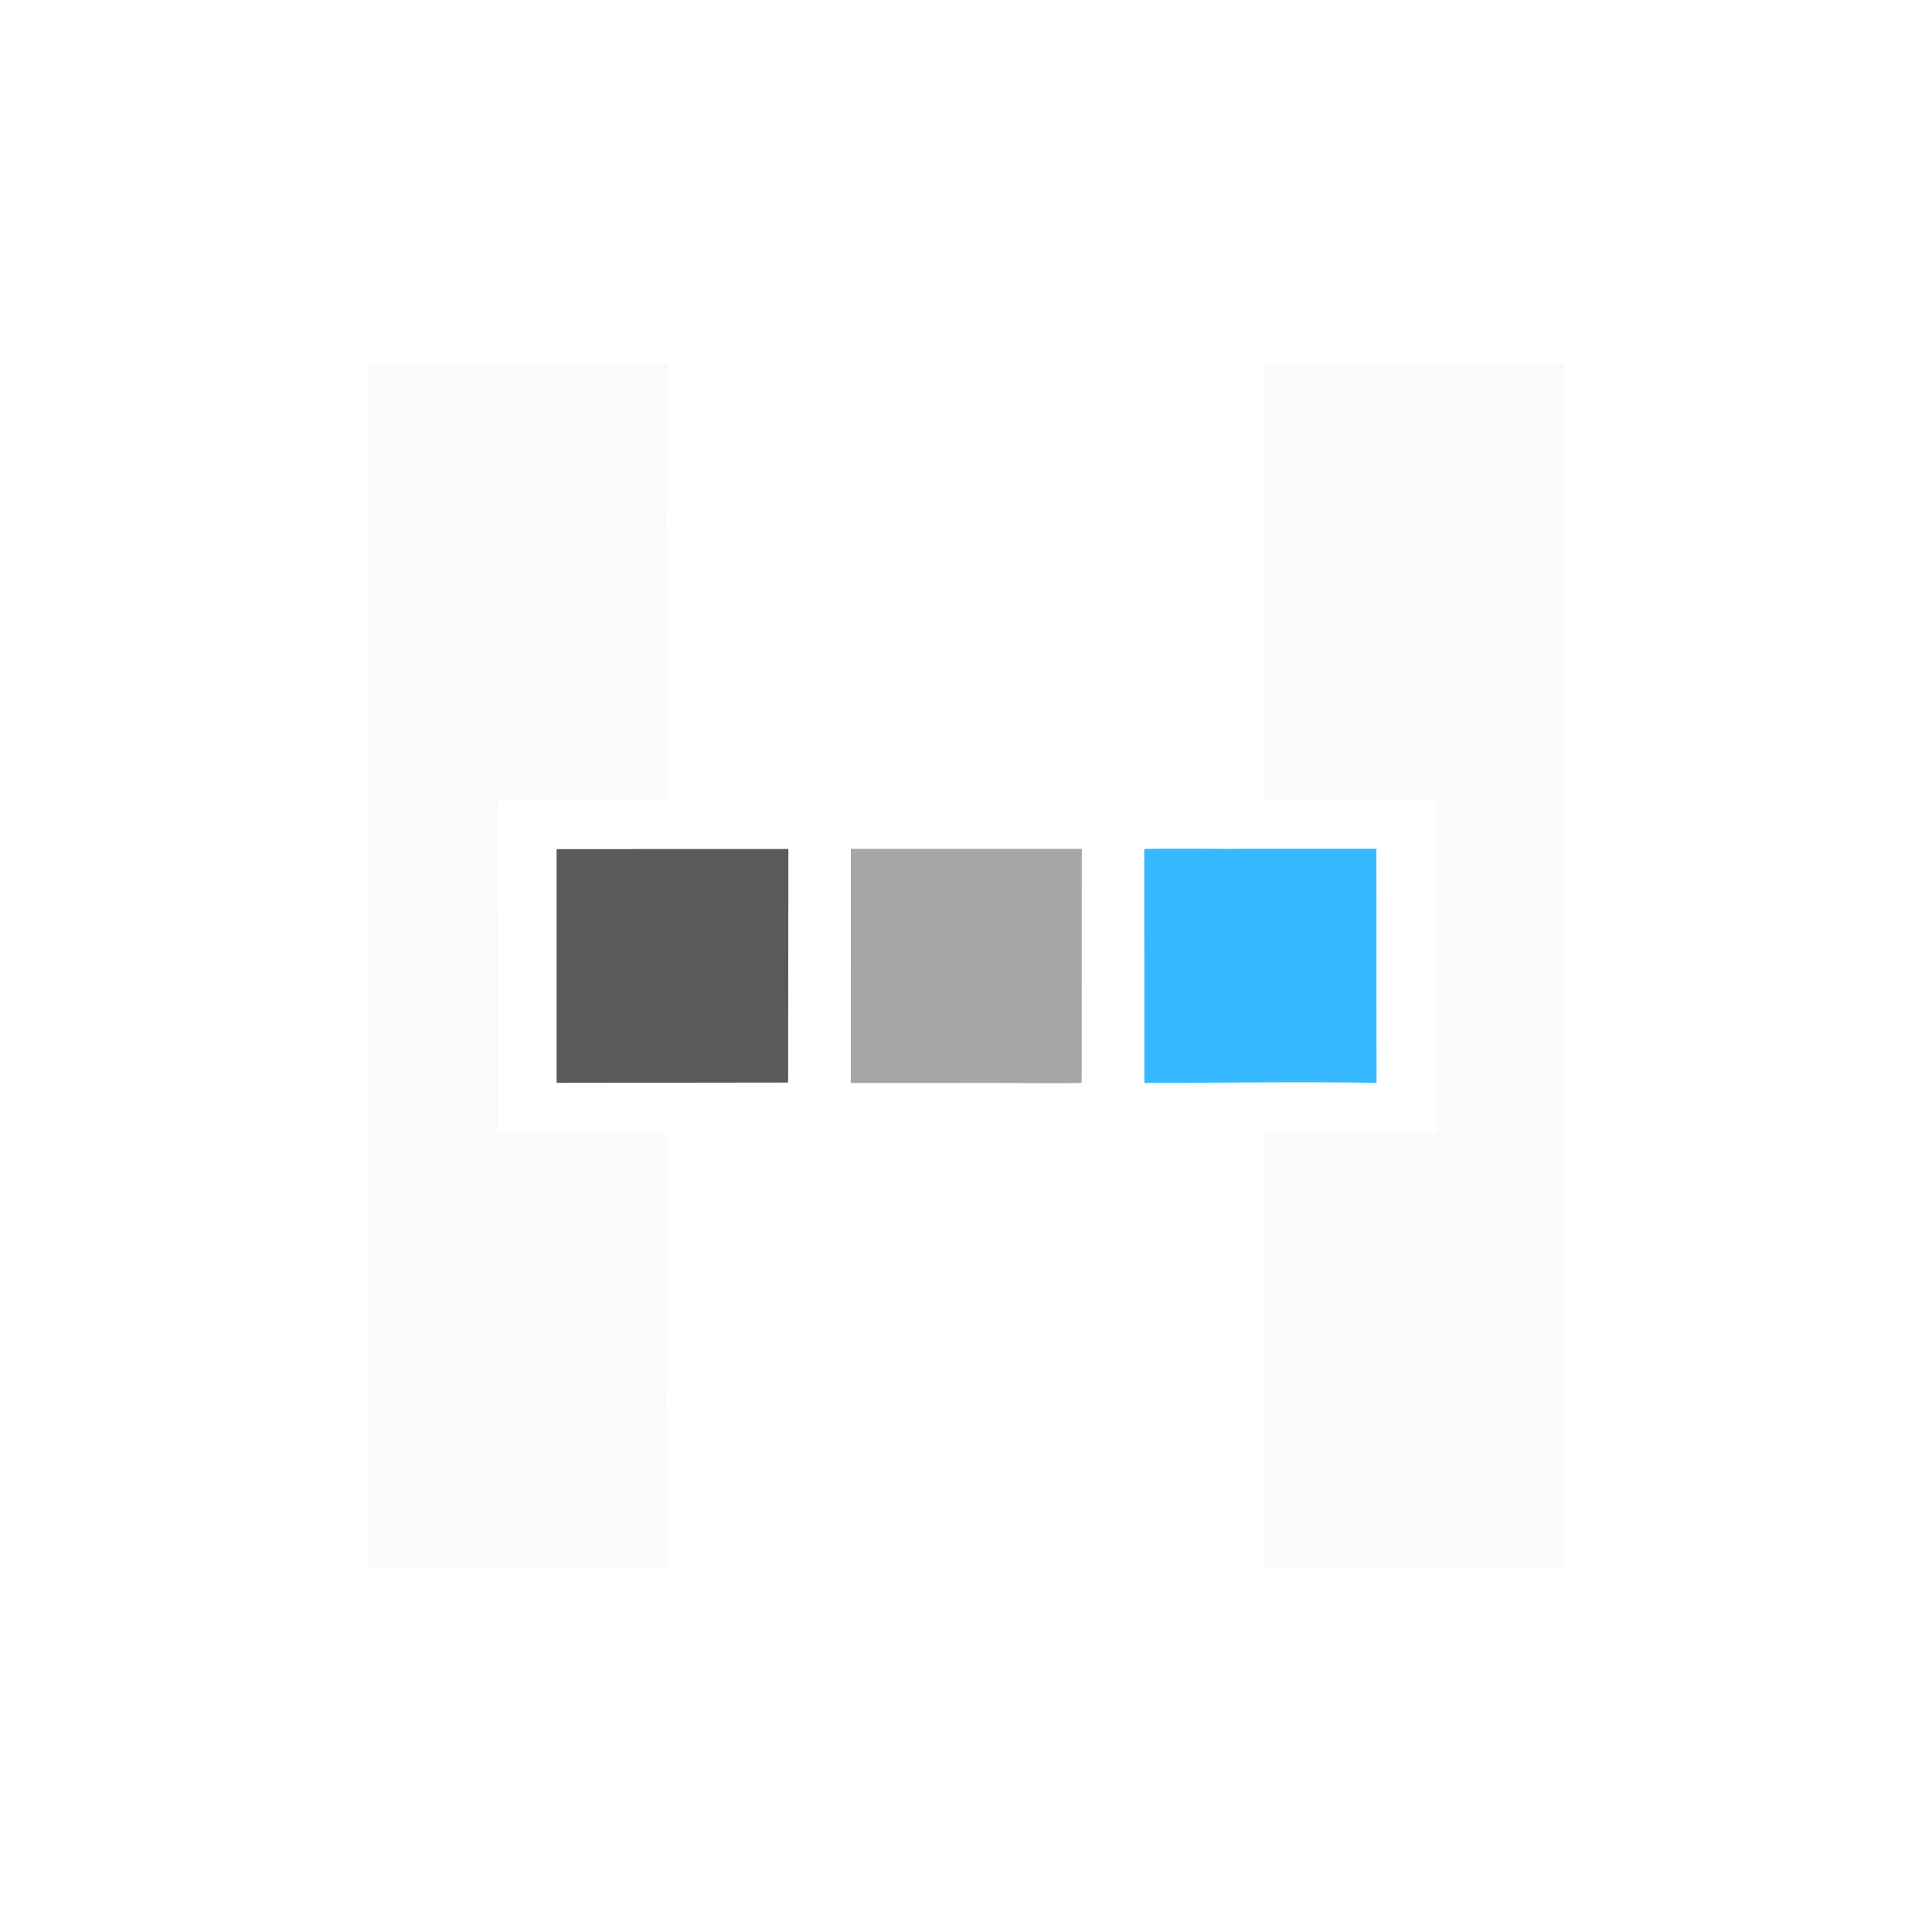
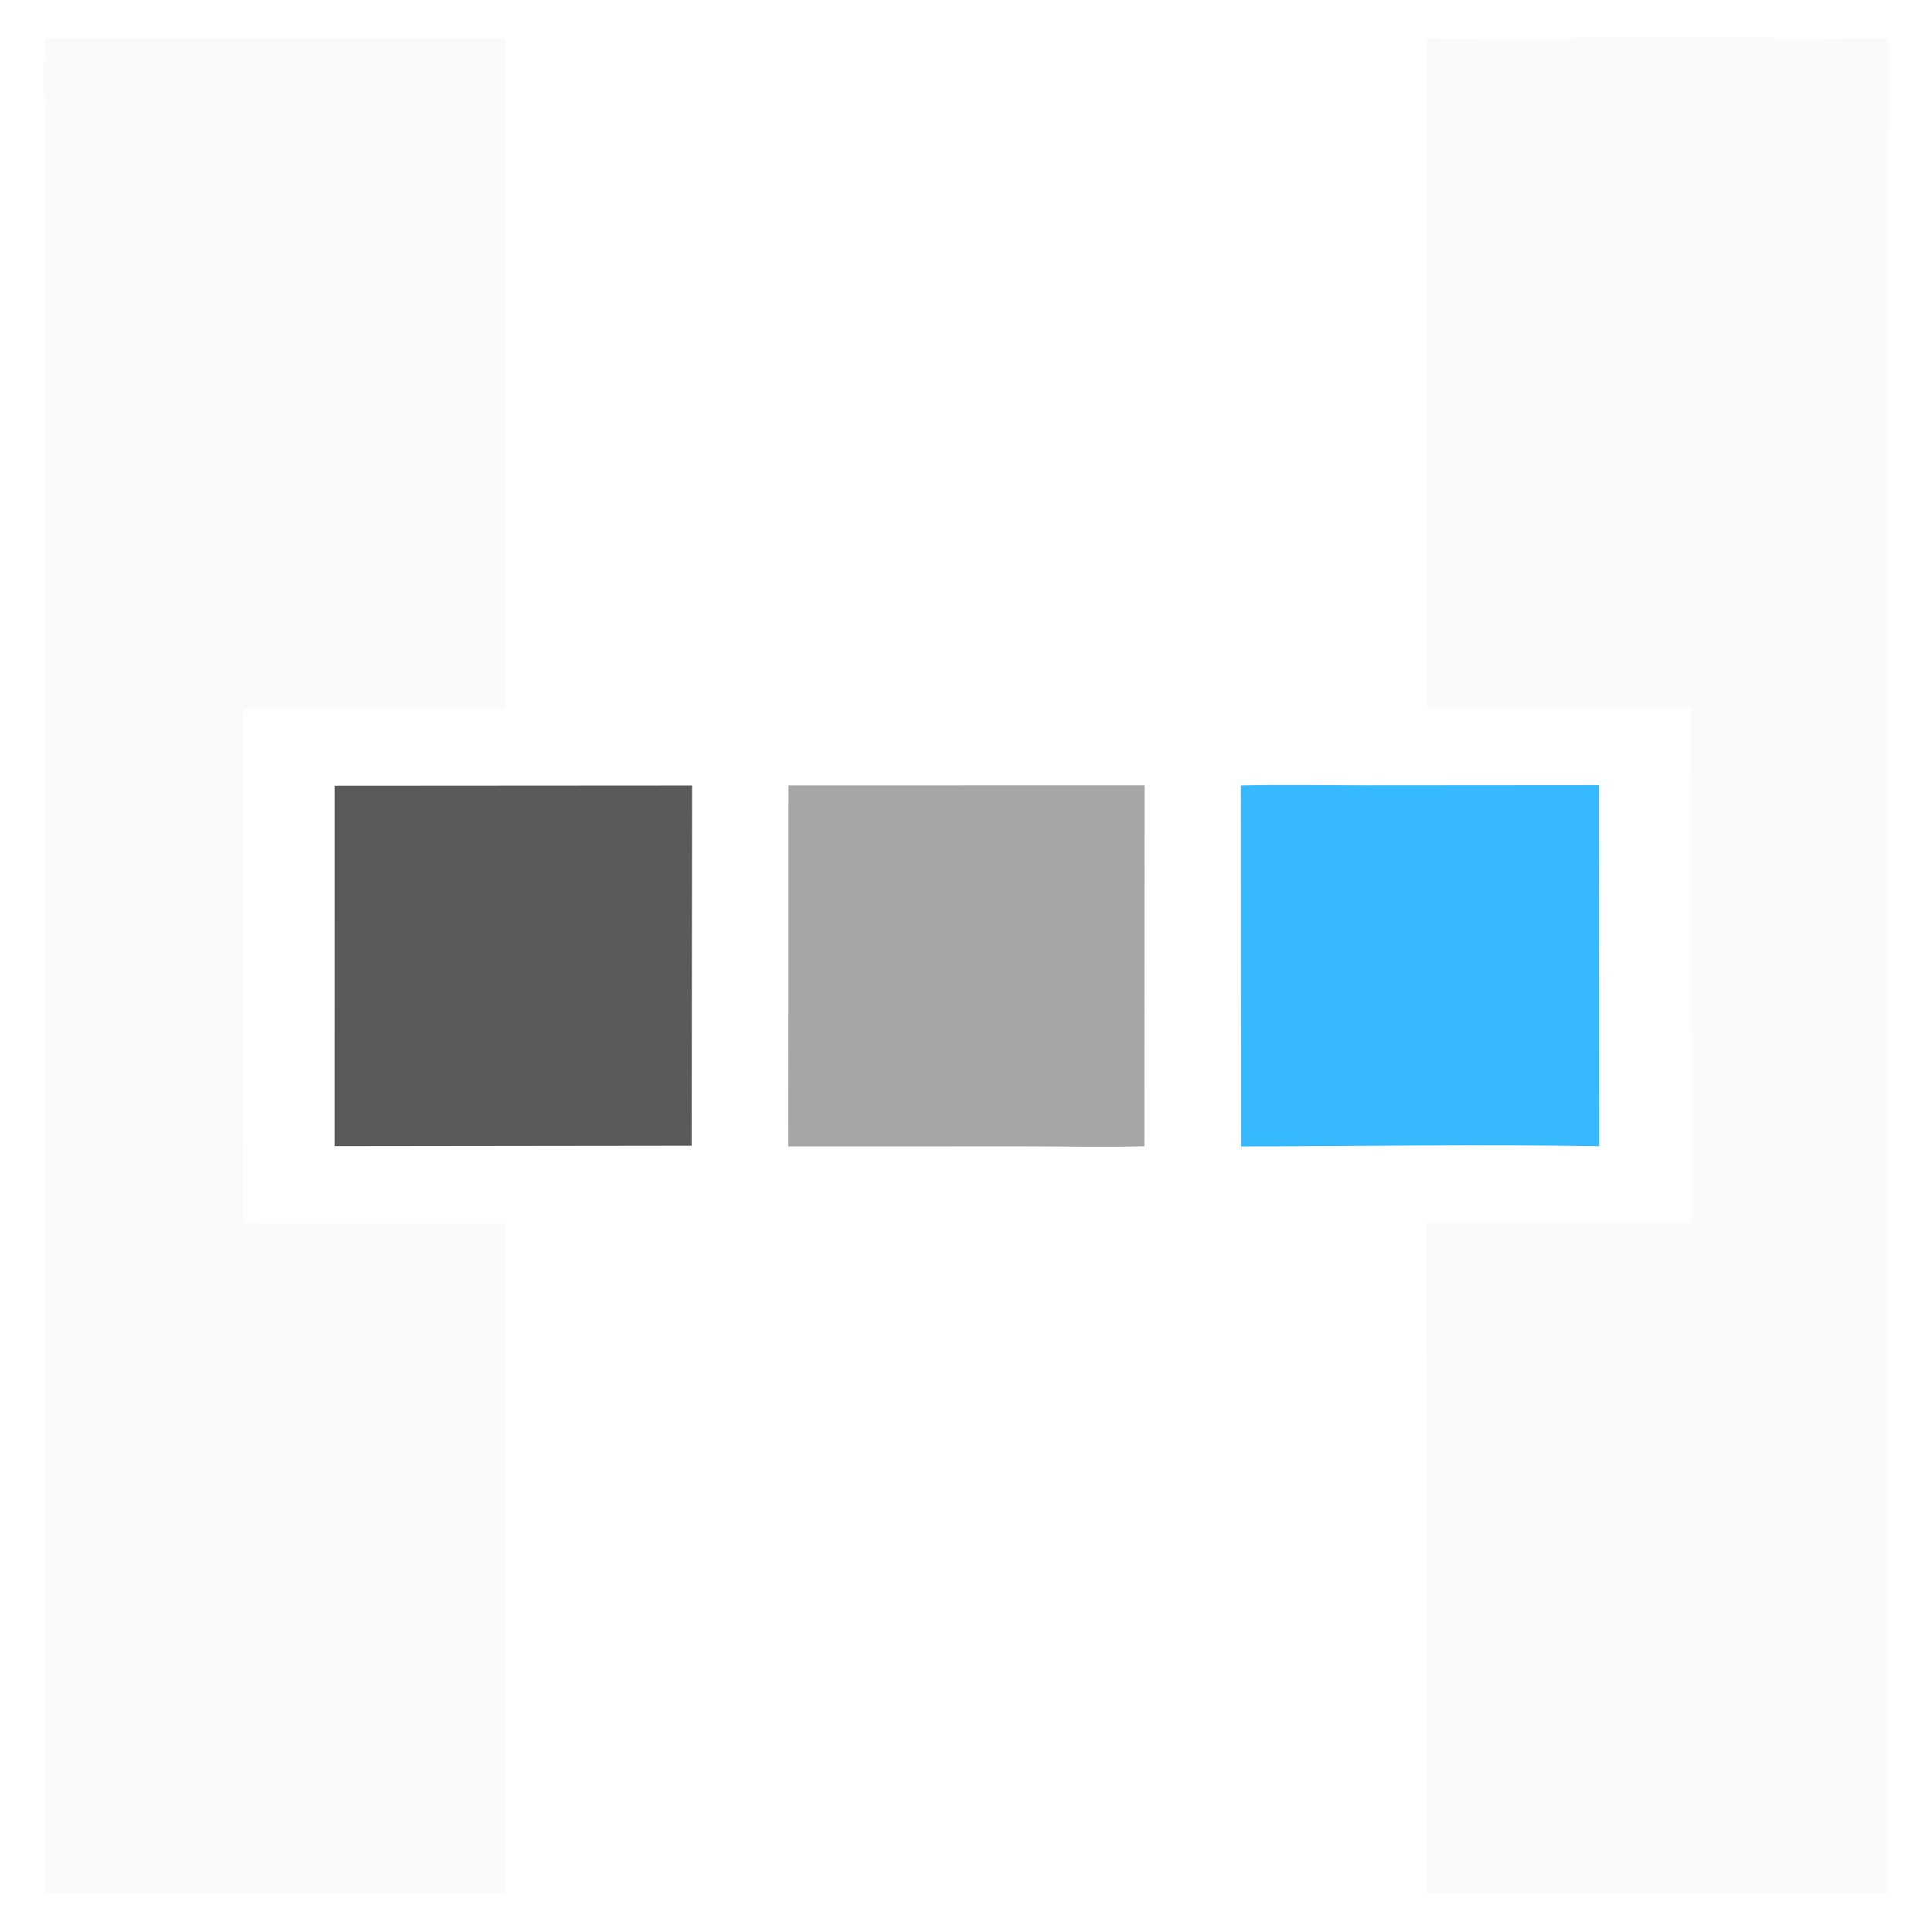
- <svg xmlns="http://www.w3.org/2000/svg" width="1024" height="1024" viewBox="0 0 1024 1024">
+ <svg xmlns="http://www.w3.org/2000/svg" width="664" height="664" viewBox="180 180 664 664">
  <path fill="#FAFAFA" d="M670.524 193.163C723.003 192.972 776.58 192.659 828.998 193.309L828.914 830.625L736.75 830.641L670.315 830.776L670.195 600.459L761.346 600.468L761.132 423.564L670.432 423.565L670.43 274.932C670.419 248.07 669.986 219.939 670.524 193.163Z" />
  <path fill="#FAFAFA" d="M195.669 193.227L353.796 193.18C354.075 219.217 353.555 246.142 353.512 272.262L353.711 423.51L263.694 423.638C263.276 443.854 263.591 465.202 263.598 485.49L263.65 600.462L353.819 600.612L353.51 741.625L353.797 830.602L195.386 830.58L195.376 340.328L195.372 230.772C195.368 224.53 194.515 197.591 195.669 193.227Z" />
  <path fill="#37B9FF" d="M606.47 449.954C620.074 449.591 635.261 449.897 648.994 449.896L729.526 449.837L729.593 573.962C689.444 573.193 646.859 573.966 606.545 574.03L606.47 449.954Z" />
  <path fill="#5A5A5A" d="M295.011 450.054L417.859 449.975L417.727 573.775L294.998 573.926L295.011 450.054Z" />
  <path fill="#A6A6A6" d="M450.983 449.939L573.378 449.919L573.318 573.957C560.503 574.381 545.011 573.994 531.964 573.995L450.922 574.011L450.983 449.939Z" />
</svg>
